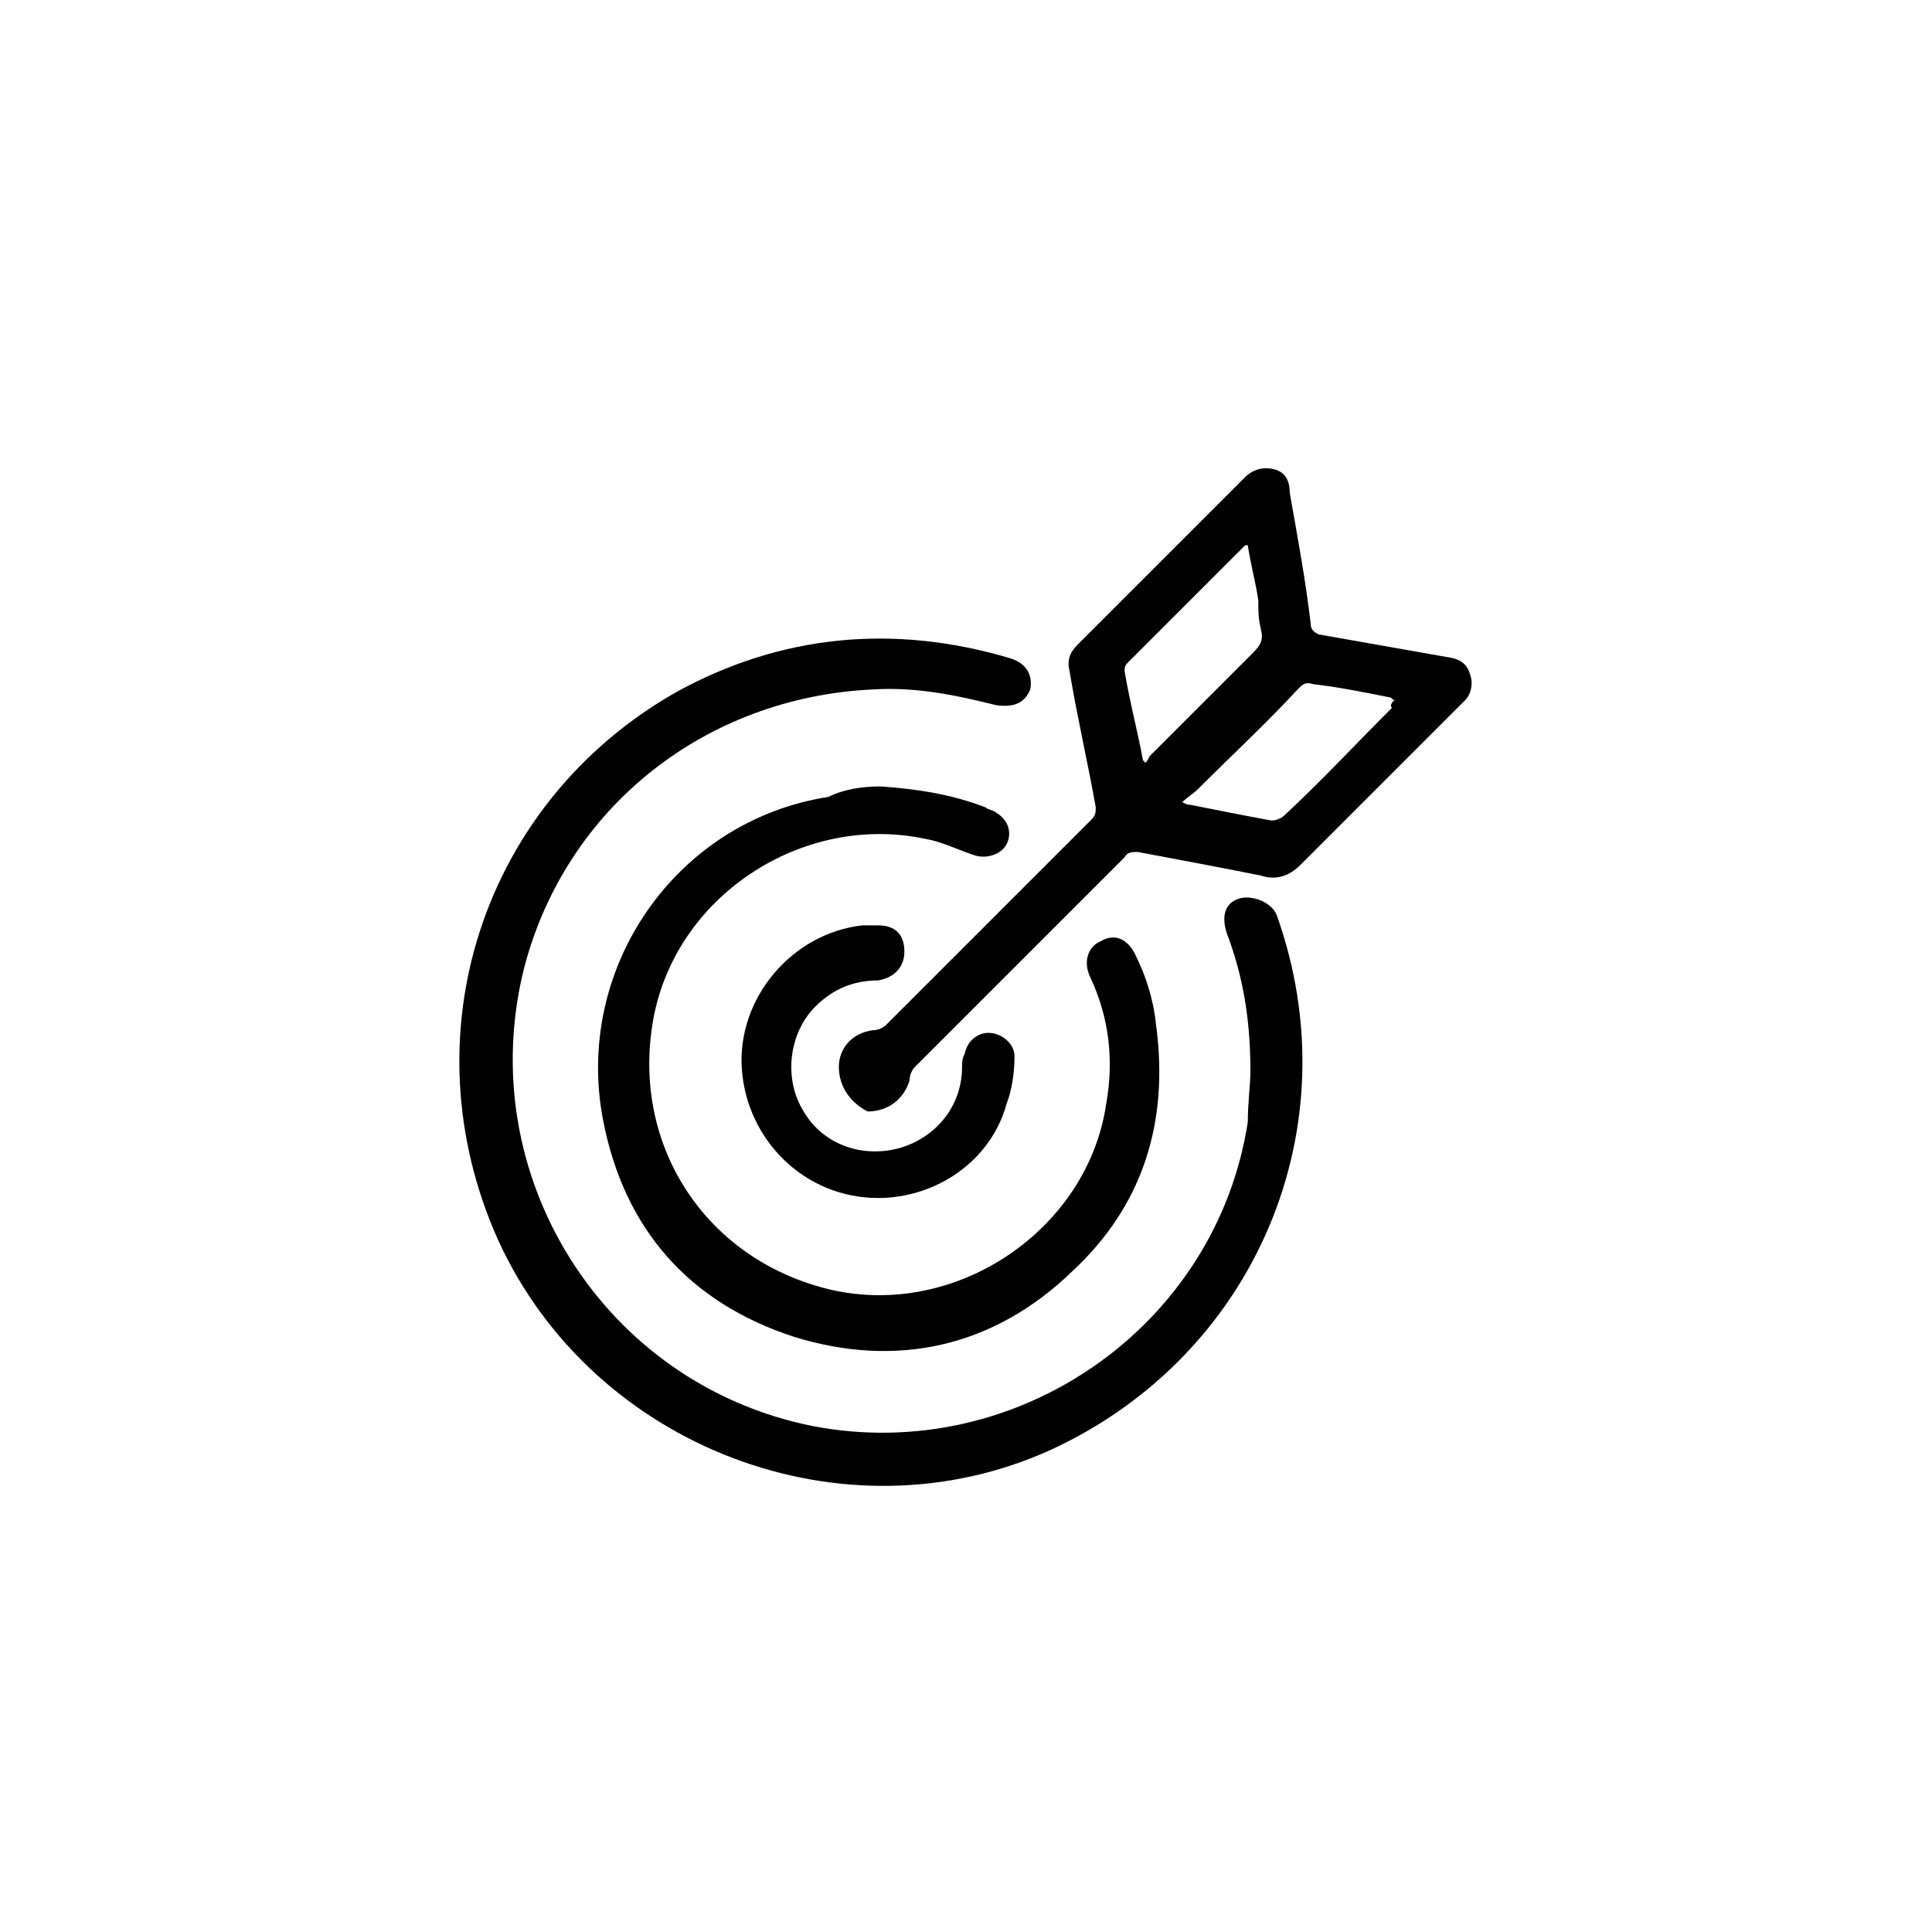
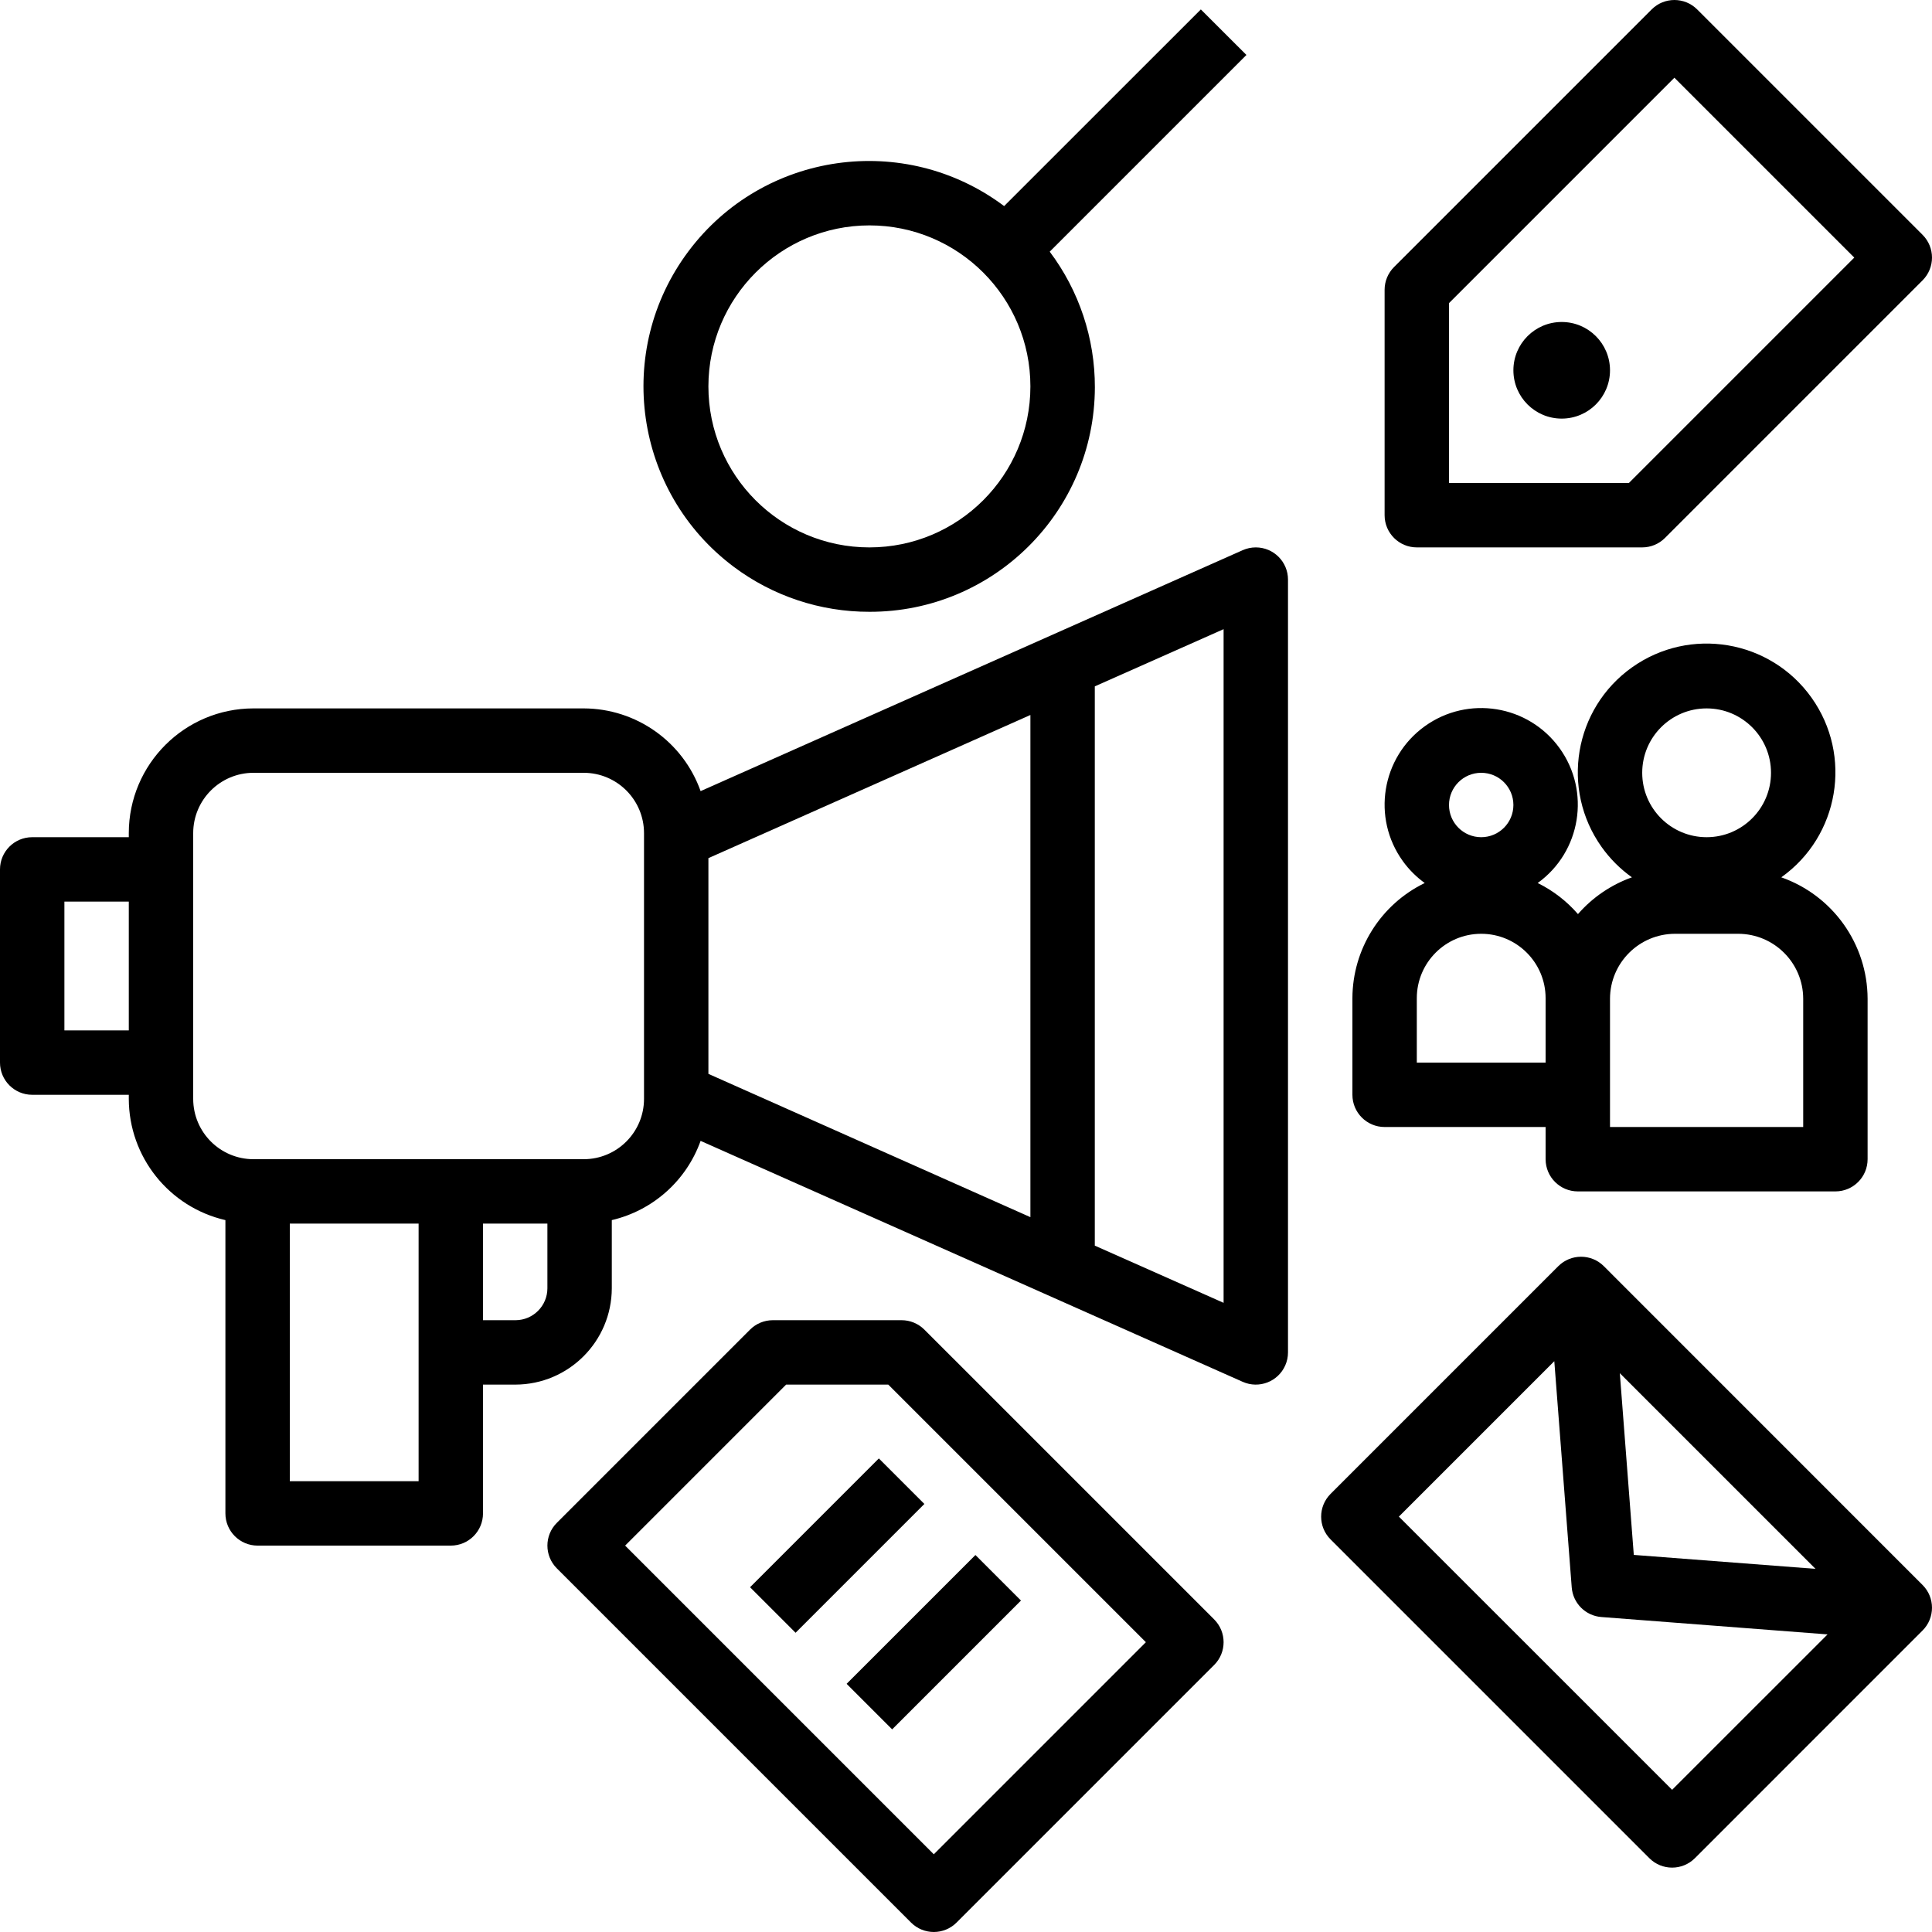
- <svg xmlns="http://www.w3.org/2000/svg" version="1.1" id="Слой_1" x="0px" y="0px" viewBox="0 0 73.7 73.7" style="enable-background:new 0 0 73.7 73.7;" xml:space="preserve">
-   <g>
-     <g>
-       <path d="M47.7,40.9c0-2.1-0.3-3.7-0.9-5.3c-0.2-0.6-0.1-1.1,0.4-1.3c0.5-0.2,1.3,0.1,1.5,0.6c2.9,8.1-0.8,16.8-8.6,20.4    c-7.9,3.6-17.5-0.1-21.1-8c-3.5-7.8-0.6-16.7,6.8-20.9c4-2.2,8.3-2.6,12.7-1.3c0.7,0.2,0.9,0.7,0.8,1.2c-0.2,0.5-0.6,0.7-1.3,0.6    c-1.6-0.4-3.1-0.7-4.7-0.6c-6.4,0.3-11.7,4.5-13.3,10.6c-2,7.9,3,15.9,11,17.5c7.8,1.5,15.4-3.8,16.6-11.6    C47.6,42.1,47.7,41.3,47.7,40.9z" />
-       <path d="M32,40.7c0-0.7,0.5-1.3,1.3-1.4c0.2,0,0.4-0.1,0.5-0.2c2.6-2.6,5.2-5.2,7.8-7.8c0.2-0.2,0.2-0.3,0.2-0.5    c-0.3-1.7-0.7-3.4-1-5.2c-0.1-0.4,0-0.7,0.3-1c2.1-2.1,4.2-4.2,6.4-6.4c0.3-0.3,0.7-0.4,1.1-0.3c0.4,0.1,0.6,0.4,0.6,0.9    c0.3,1.7,0.6,3.3,0.8,5c0,0.2,0.1,0.3,0.3,0.4c1.7,0.3,3.4,0.6,5.1,0.9c0.4,0.1,0.6,0.3,0.7,0.7c0.1,0.3,0,0.7-0.2,0.9    c-2.1,2.1-4.2,4.2-6.3,6.3c-0.4,0.4-0.9,0.6-1.5,0.4c-1.5-0.3-3.1-0.6-4.7-0.9c-0.2,0-0.4,0-0.5,0.2c-2.7,2.7-5.3,5.3-8,8    c-0.1,0.1-0.2,0.3-0.2,0.5c-0.2,0.7-0.8,1.2-1.6,1.2C32.5,42.1,32,41.5,32,40.7z M43.6,29c0,0,0.1,0.1,0.1,0.1    c0.1-0.1,0.1-0.2,0.2-0.3c1.3-1.3,2.6-2.6,3.9-3.9c0.3-0.3,0.4-0.5,0.3-0.9C48,23.6,48,23.3,48,22.9c-0.1-0.7-0.3-1.4-0.4-2.1    c-0.1,0-0.1,0-0.1,0c-1.5,1.5-3,3-4.5,4.5c-0.1,0.1-0.1,0.2-0.1,0.3C43.1,26.8,43.4,27.9,43.6,29z M53.2,26.7    c-0.1,0-0.1-0.1-0.2-0.1c-1-0.2-2-0.4-2.9-0.5c-0.3-0.1-0.4,0-0.6,0.2c-1.2,1.3-2.5,2.5-3.8,3.8c-0.2,0.2-0.4,0.3-0.6,0.5    c0.2,0.1,0.2,0.1,0.3,0.1c1,0.2,2,0.4,3.1,0.6c0.2,0,0.4-0.1,0.5-0.2c1.4-1.3,2.7-2.7,4.1-4.1C53,26.9,53.1,26.8,53.2,26.7z" />
-       <path d="M33.6,30c1.4,0.1,2.7,0.3,4,0.8c0.1,0.1,0.3,0.1,0.4,0.2c0.5,0.3,0.6,0.8,0.4,1.2c-0.2,0.4-0.8,0.6-1.3,0.4    c-0.6-0.2-1.2-0.5-1.8-0.6c-4.7-1-9.6,2.2-10.4,7c-0.8,4.8,2.1,9.1,6.8,10.2c4.8,1.1,9.8-2.3,10.5-7.1c0.3-1.7,0.1-3.3-0.6-4.8    c-0.3-0.6-0.1-1.2,0.4-1.4c0.5-0.3,1-0.1,1.3,0.5c0.4,0.8,0.7,1.7,0.8,2.7c0.5,3.7-0.5,6.9-3.2,9.4c-3,2.9-6.7,3.7-10.6,2.5    c-4-1.3-6.5-4.1-7.3-8.3c-1.1-5.8,2.8-11.4,8.6-12.3C32.2,30.1,32.9,30,33.6,30z" />
-       <path d="M33.5,45.7c-2.8,0-5-2.2-5.2-4.9c-0.2-2.7,1.9-5.2,4.6-5.5c0.2,0,0.4,0,0.6,0c0.7,0,1,0.4,1,1c0,0.6-0.4,1-1,1.1    c-0.9,0-1.7,0.3-2.4,1c-1,1-1.2,2.7-0.5,3.9c0.7,1.3,2.2,1.9,3.7,1.5c1.4-0.4,2.4-1.6,2.4-3.1c0-0.2,0-0.3,0.1-0.5    c0.1-0.5,0.5-0.8,0.9-0.8c0.5,0,1,0.4,1,0.9c0,0.6-0.1,1.3-0.3,1.8C37.8,44.3,35.7,45.7,33.5,45.7z" />
-     </g>
-   </g>
+ <svg xmlns="http://www.w3.org/2000/svg" height="512pt" viewBox="0 0 512 512" width="512pt">
+   <path d="m413.867 85.332c-7.07 0-12.801 5.73-12.801 12.801 0 7.07 5.73 12.801 12.801 12.801 7.07 0 12.801-5.73 12.801-12.801 0-7.07-5.73-12.801-12.801-12.801zm0 0" />
+   <path d="m449.77 2.5c-3.332-3.332-8.734-3.332-12.066 0l-68.27 68.266c-1.598 1.602-2.5 3.77-2.5 6.035v59.73c0 4.715 3.82 8.535 8.535 8.535h59.734c2.262 0 4.43-.898 6.031-2.5l68.266-68.27c3.332-3.332 3.332-8.73 0-12.066zm-18.102 125.5h-47.668v-47.668l59.734-59.734 47.668 47.668zm0 0" />
+   <path d="m8.535 290.133h25.598v1.094c.035 15.352 10.641 28.66 25.602 32.117v77.723c0 4.715 3.82 8.535 8.531 8.535h51.199c4.715 0 8.535-3.82 8.535-8.535v-34.133h8.602c14.086-.039 25.496-11.445 25.531-25.531v-18.059c10.898-2.555 19.762-10.461 23.535-21l143.668 63.855c4.309 1.914 9.352-.027 11.262-4.336.484-1.09.738-2.27.734-3.465v-204.801c.004-4.711-3.816-8.531-8.531-8.531-1.191 0-2.375.25-3.465.734l-143.668 63.855c-4.664-13.113-17.059-21.883-30.977-21.922h-87.516c-18.242.016-33.023 14.801-33.043 33.039v1.094h-25.598c-4.715 0-8.535 3.82-8.535 8.531v51.199c0 4.715 3.82 8.535 8.535 8.535zm281.598-108.238 34.133-15.16v178.531l-34.133-15.16zm-102.398 45.52 85.332-37.934v133.078l-85.332-37.973zm-76.801 130.984v34.137h-34.133v-68.27h34.133zm34.133-16.996c-.004 4.672-3.789 8.461-8.465 8.465h-8.602v-25.602h17.066zm-93.867-59.805v-60.824c.012-8.816 7.156-15.965 15.977-15.973h87.516c8.82.008 15.965 7.156 15.977 15.973v70.453c-.012 8.816-7.156 15.965-15.977 15.973h-87.516c-8.82-.008-15.965-7.156-15.977-15.973zm-34.133-42.664h17.066v34.133h-17.066zm0 0" />
+   <path d="m425.031 335.547c-3.332-3.332-8.734-3.332-12.066 0l-60.348 60.348c-3.332 3.332-3.332 8.734 0 12.066l84.48 84.48c3.332 3.332 8.73 3.332 12.066 0l60.336-60.34c3.332-3.332 3.332-8.734 0-12.066zm56.098 80.215-48.156-3.695-3.703-48.156zm-38 58.555-72.414-72.398 41.191-41.188 4.617 59.938c.32 4.195 3.652 7.535 7.848 7.859l59.949 4.605zm0 0" />
+   <path d="m230.402 162.133c32.922.074 59.672-26.555 59.75-59.477.027-12.969-4.172-25.594-11.965-35.961l52.129-52.129-12.082-12.066-52.129 52.113c-26.395-19.793-63.836-14.445-83.629 11.945-19.793 26.391-14.445 63.832 11.945 83.629 10.379 7.781 23.008 11.973 35.98 11.945zm0-102.402c23.562 0 42.664 19.105 42.664 42.668 0 23.566-19.102 42.668-42.664 42.668-23.566 0-42.668-19.102-42.668-42.668.027-23.551 19.113-42.637 42.668-42.668zm0 0" />
+   <path d="m366.934 298.668h42.668v8.531c0 4.715 3.82 8.535 8.535 8.535h68.266c4.711 0 8.531-3.82 8.531-8.535v-42.504c-.043-14.492-9.207-27.387-22.875-32.195 15.359-10.93 18.949-32.242 8.02-47.602-10.926-15.359-32.238-18.953-47.598-8.023s-18.953 32.242-8.023 47.602c2.207 3.102 4.918 5.816 8.023 8.023-5.523 1.969-10.449 5.324-14.305 9.742-2.973-3.426-6.602-6.227-10.672-8.234 11.469-8.266 14.066-24.266 5.801-35.734-8.266-11.469-24.266-14.066-35.738-5.801-11.469 8.266-14.066 24.266-5.801 35.734 1.609 2.234 3.57 4.191 5.801 5.801-11.688 5.684-19.125 17.527-19.164 30.523v25.602c0 4.711 3.82 8.535 8.531 8.535zm85.336-110.934c9.426 0 17.066 7.641 17.066 17.066s-7.641 17.066-17.066 17.066-17.066-7.645-17.066-17.066c0-9.426 7.641-17.066 17.066-17.066zm-25.602 102.398v-25.438c.016-9.512 7.719-17.215 17.23-17.23h16.742c9.508.016 17.215 7.719 17.227 17.23v33.969h-51.199zm-34.133-85.332c4.711 0 8.531 3.82 8.531 8.531 0 4.715-3.82 8.535-8.531 8.535-4.715 0-8.535-3.82-8.535-8.535 0-4.711 3.82-8.531 8.535-8.531zm-17.066 59.73c0-9.426 7.641-17.066 17.066-17.066 9.426 0 17.066 7.645 17.066 17.066v17.07h-34.133zm0 0" />
+   <path d="m238.934 349.867h-34.133c-2.262 0-4.434.898-6.035 2.5l-51.199 51.199c-3.332 3.332-3.332 8.734 0 12.066l93.867 93.867c3.332 3.332 8.734 3.332 12.066 0l68.27-68.266c3.328-3.332 3.328-8.734 0-12.066l-76.801-76.801c-1.602-1.602-3.773-2.5-6.035-2.5zm8.535 141.535-81.801-81.801 42.664-42.668h27.07l68.266 68.266zm0 0" />
+   <path d="m198.77 420.633 34.133-34.133 12.066 12.066-34.133 34.133zm0 0" />
+   <path d="m224.363 446.23 34.137-34.133 12.066 12.066-34.133 34.137zm0 0" />
</svg>
